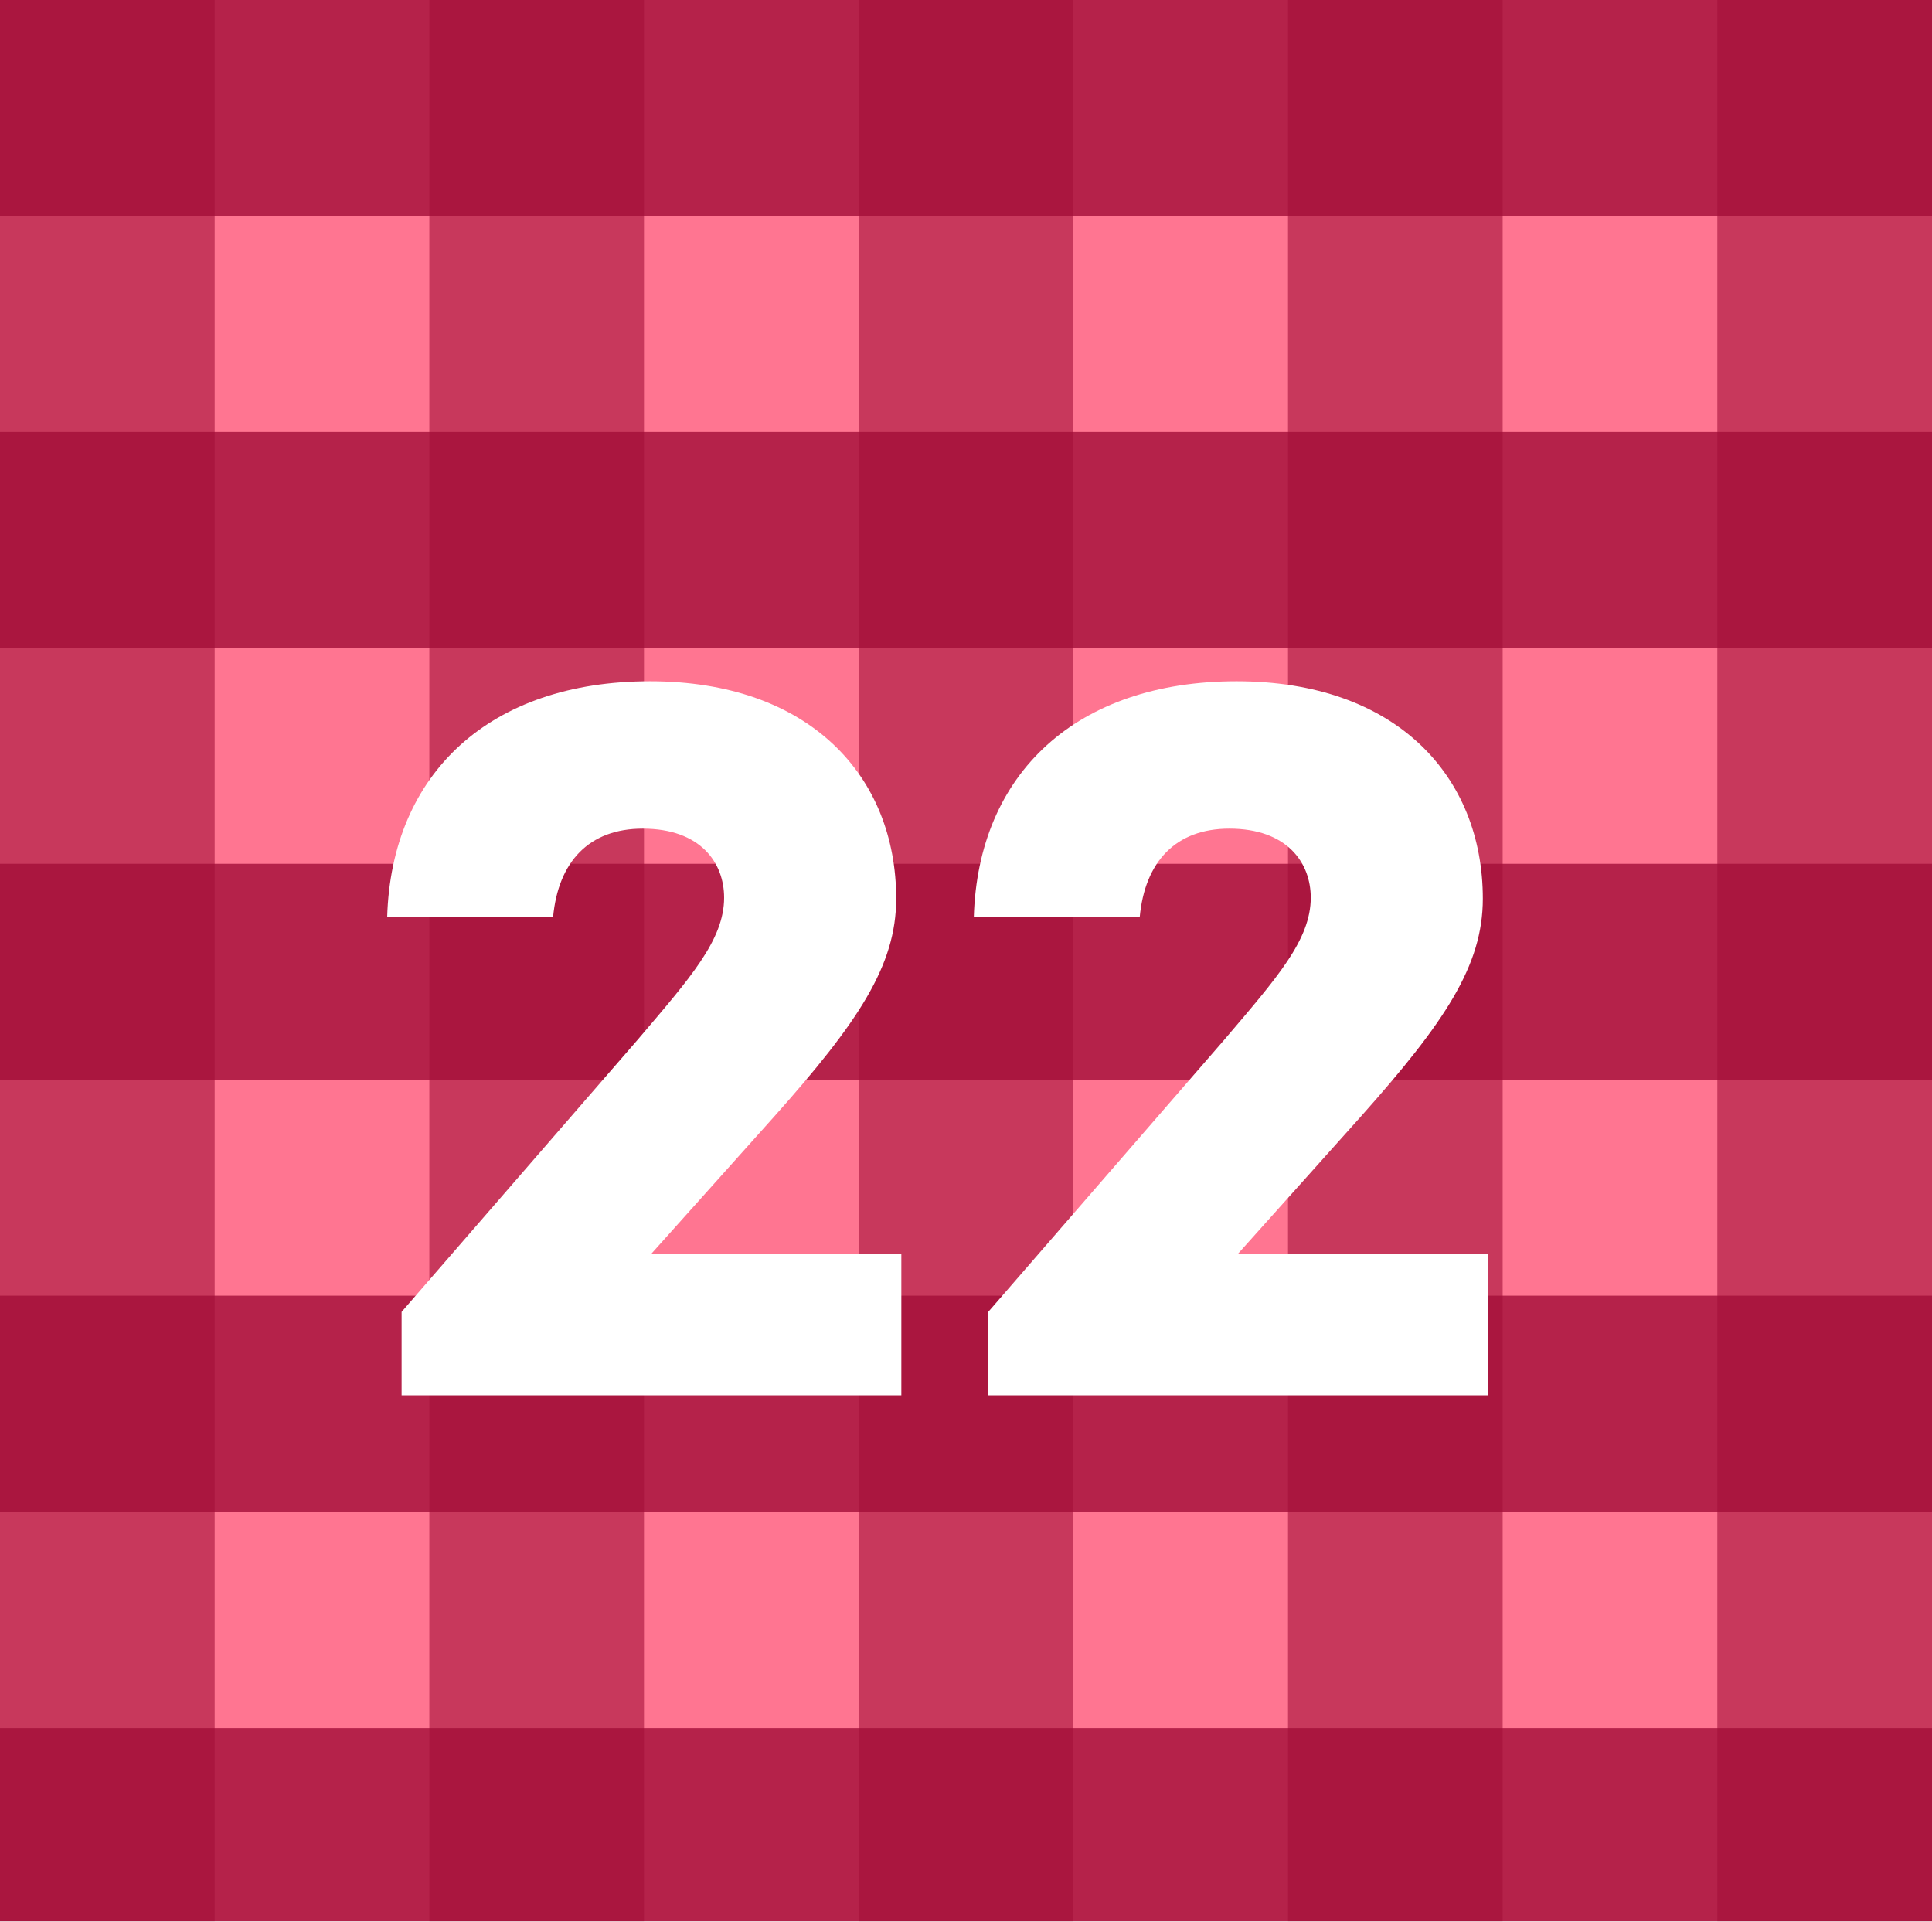
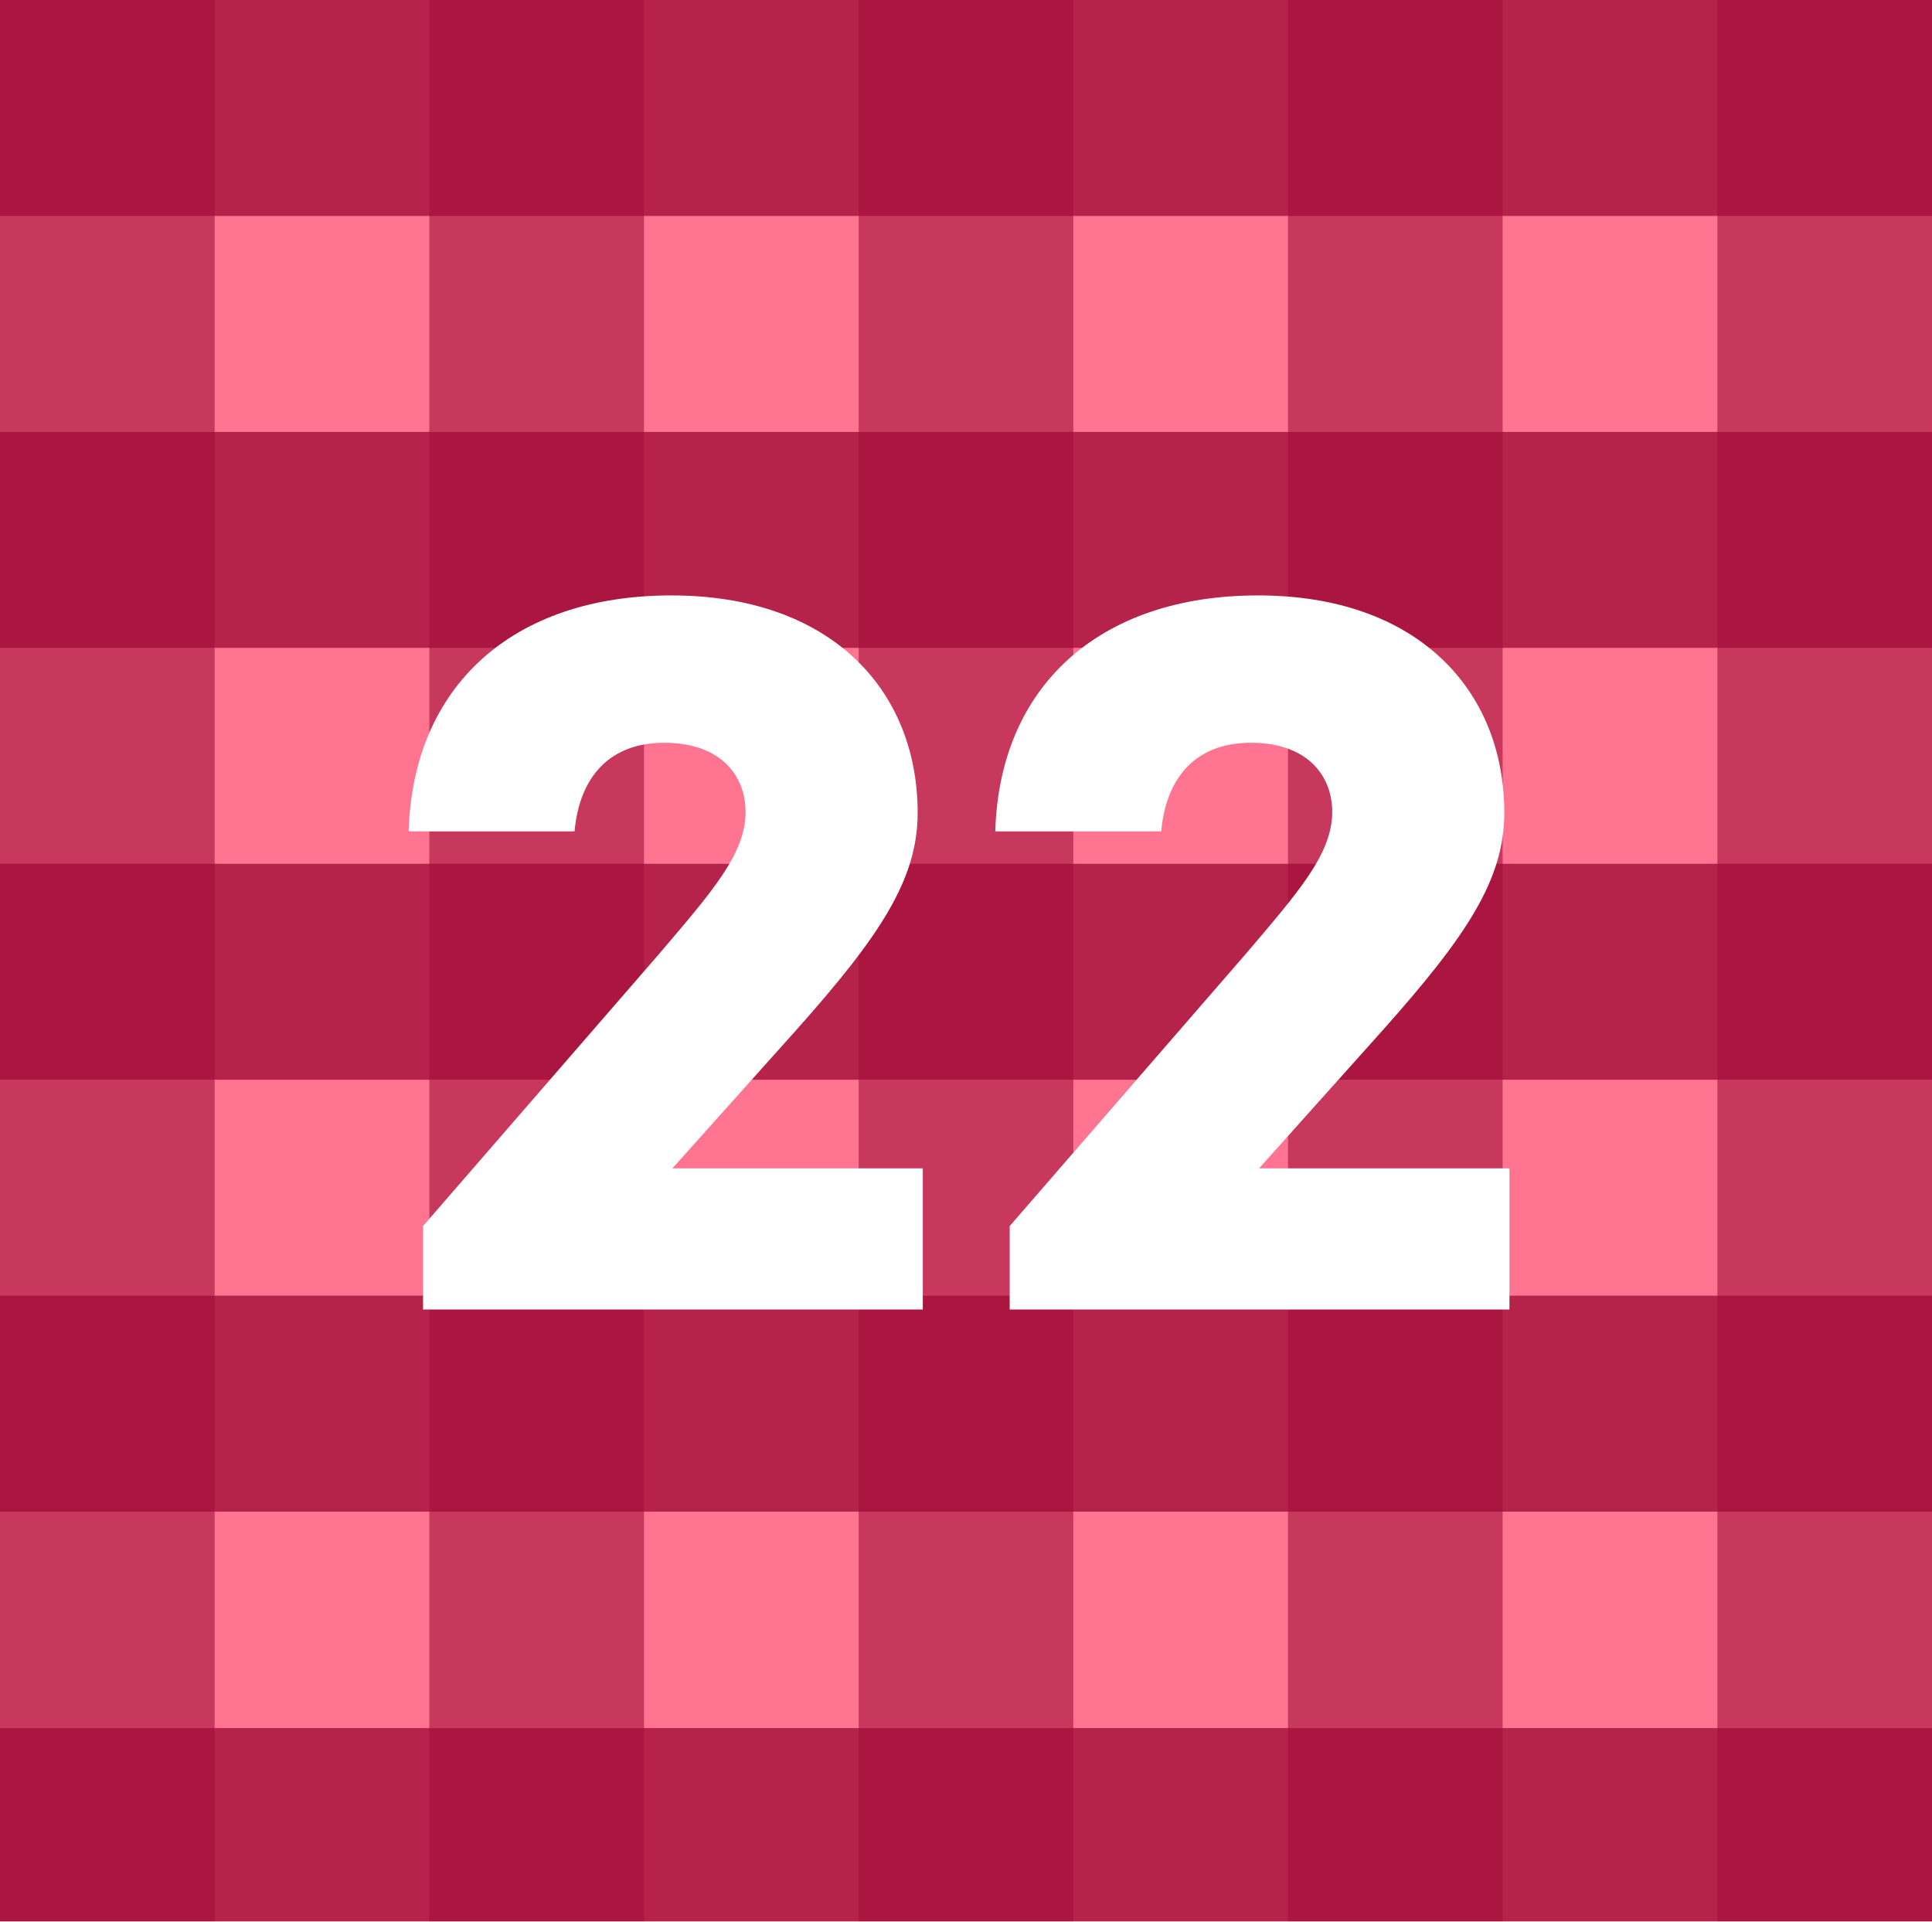
<svg xmlns="http://www.w3.org/2000/svg" width="180" height="179" viewBox="0 0 180 179" fill="none">
  <path d="M0 179V1.065V0H180V179H0Z" fill="#FF7591" />
  <rect opacity="0.59" width="20" height="179" fill="#A20E38" />
  <rect opacity="0.59" x="80" width="20" height="179" fill="#A20E38" />
  <rect opacity="0.59" x="160" width="20" height="179" fill="#A20E38" />
  <rect opacity="0.59" x="120" width="20" height="179" fill="#A20E38" />
  <rect opacity="0.59" x="40" width="20" height="179" fill="#A20E38" />
-   <rect opacity="0.8" y="20.119" width="20.119" height="180" transform="rotate(-90 0 20.119)" fill="#A20E38" />
-   <rect opacity="0.8" y="60.357" width="20.119" height="180" transform="rotate(-90 0 60.3571)" fill="#A20E38" />
+   <rect opacity="0.8" y="20.119" width="20.119" height="180" transform="rotate(-90 0 20.1191)" fill="#A20E38" />
+   <rect opacity="0.8" y="60.357" width="20.119" height="180" transform="rotate(-90 0 60.3572)" fill="#A20E38" />
  <rect opacity="0.8" y="100.595" width="20.119" height="180" transform="rotate(-90 0 100.595)" fill="#A20E38" />
  <rect opacity="0.8" y="140.833" width="20.119" height="180" transform="rotate(-90 0 140.833)" fill="#A20E38" />
  <rect opacity="0.8" y="179" width="18" height="180" transform="rotate(-90 0 179)" fill="#A20E38" />
-   <path d="M60.648 116.848H83.976V130H37.416V122.224L59.4 96.88C64.296 91.12 67.464 87.568 67.464 83.632C67.464 80.368 65.256 77.2 59.88 77.2C54.888 77.2 52.008 80.272 51.528 85.456H36.072C36.456 72.016 45.672 63.472 60.552 63.472C75.432 63.472 83.496 72.304 83.496 83.728C83.496 89.968 79.944 95.248 72.168 103.984L60.648 116.848ZM115.304 116.848H138.632V130H92.072V122.224L114.056 96.88C118.952 91.12 122.12 87.568 122.12 83.632C122.12 80.368 119.912 77.2 114.536 77.2C109.544 77.2 106.664 80.272 106.184 85.456H90.728C91.112 72.016 100.328 63.472 115.208 63.472C130.088 63.472 138.152 72.304 138.152 83.728C138.152 89.968 134.6 95.248 126.824 103.984L115.304 116.848Z" fill="white" />
+   <path d="M62.648 108.848H85.976V122H39.416V114.224L61.4 88.88C66.296 83.12 69.464 79.568 69.464 75.632C69.464 72.368 67.256 69.2 61.88 69.2C56.888 69.2 54.008 72.272 53.528 77.456H38.072C38.456 64.016 47.672 55.472 62.552 55.472C77.432 55.472 85.496 64.304 85.496 75.728C85.496 81.968 81.944 87.248 74.168 95.984L62.648 108.848ZM117.304 108.848H140.632V122H94.072V114.224L116.056 88.88C120.952 83.12 124.12 79.568 124.12 75.632C124.12 72.368 121.912 69.2 116.536 69.2C111.544 69.2 108.664 72.272 108.184 77.456H92.728C93.112 64.016 102.328 55.472 117.208 55.472C132.088 55.472 140.152 64.304 140.152 75.728C140.152 81.968 136.6 87.248 128.824 95.984L117.304 108.848Z" fill="white" />
</svg>
